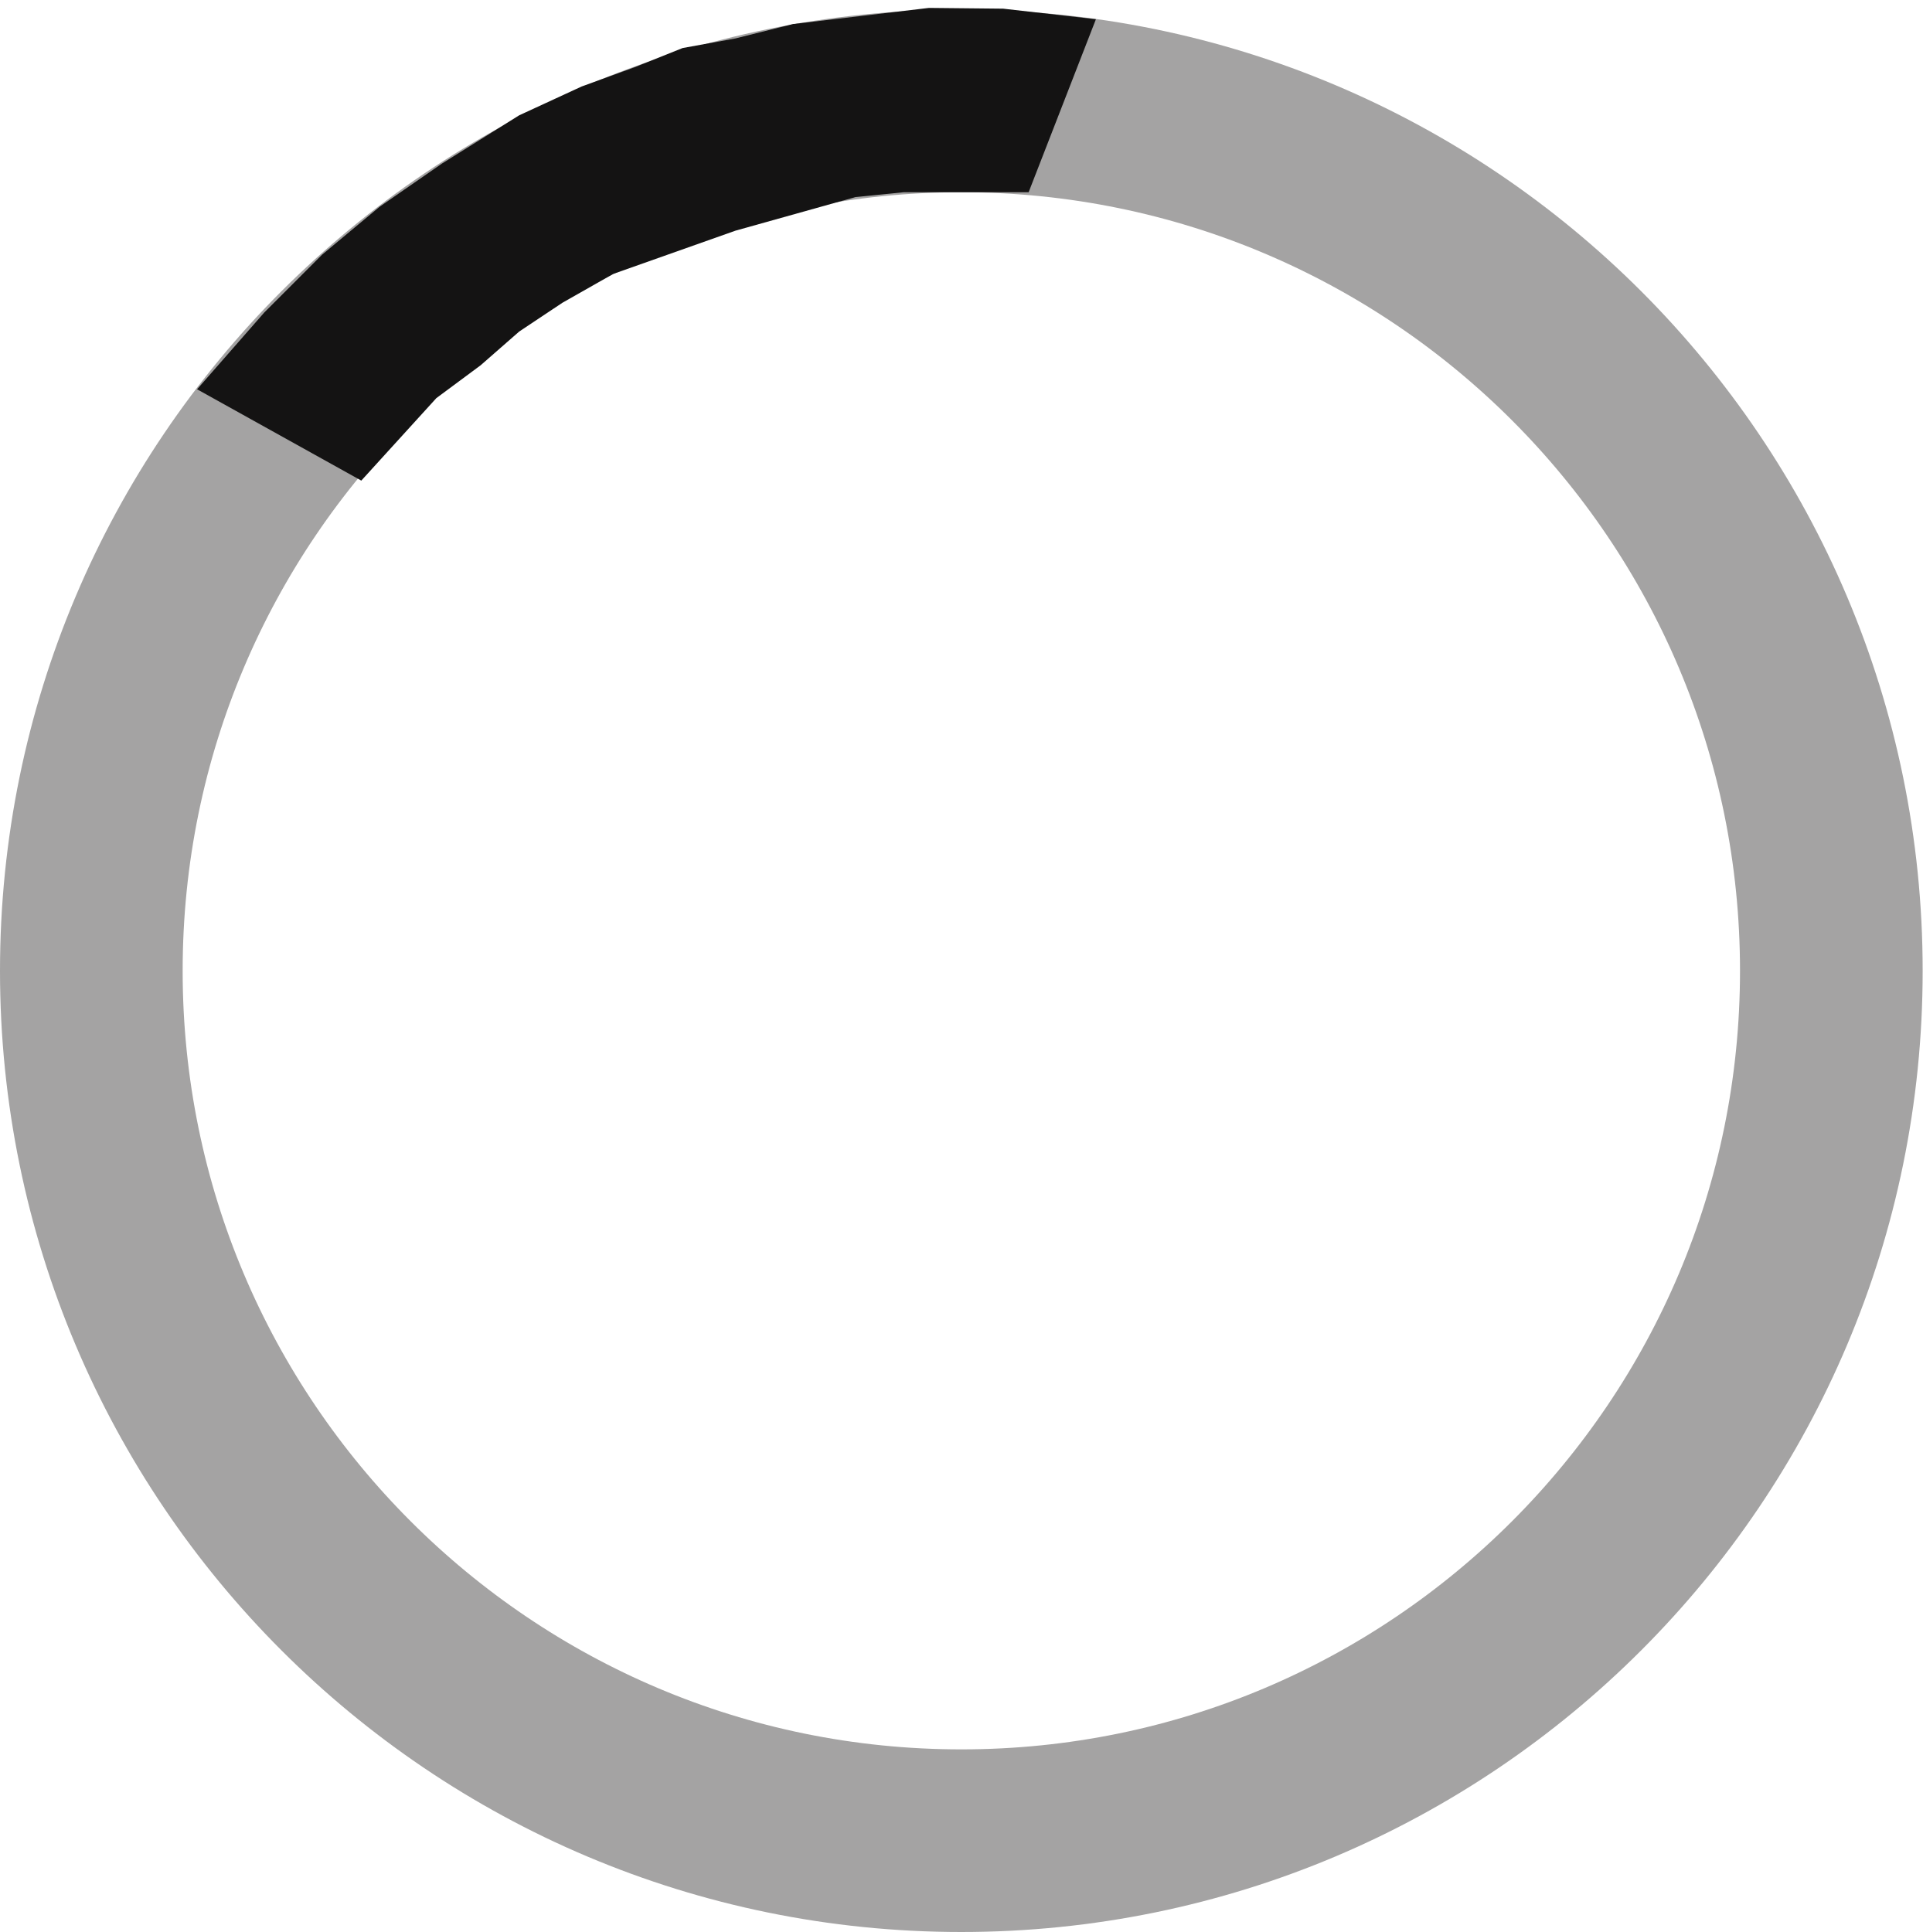
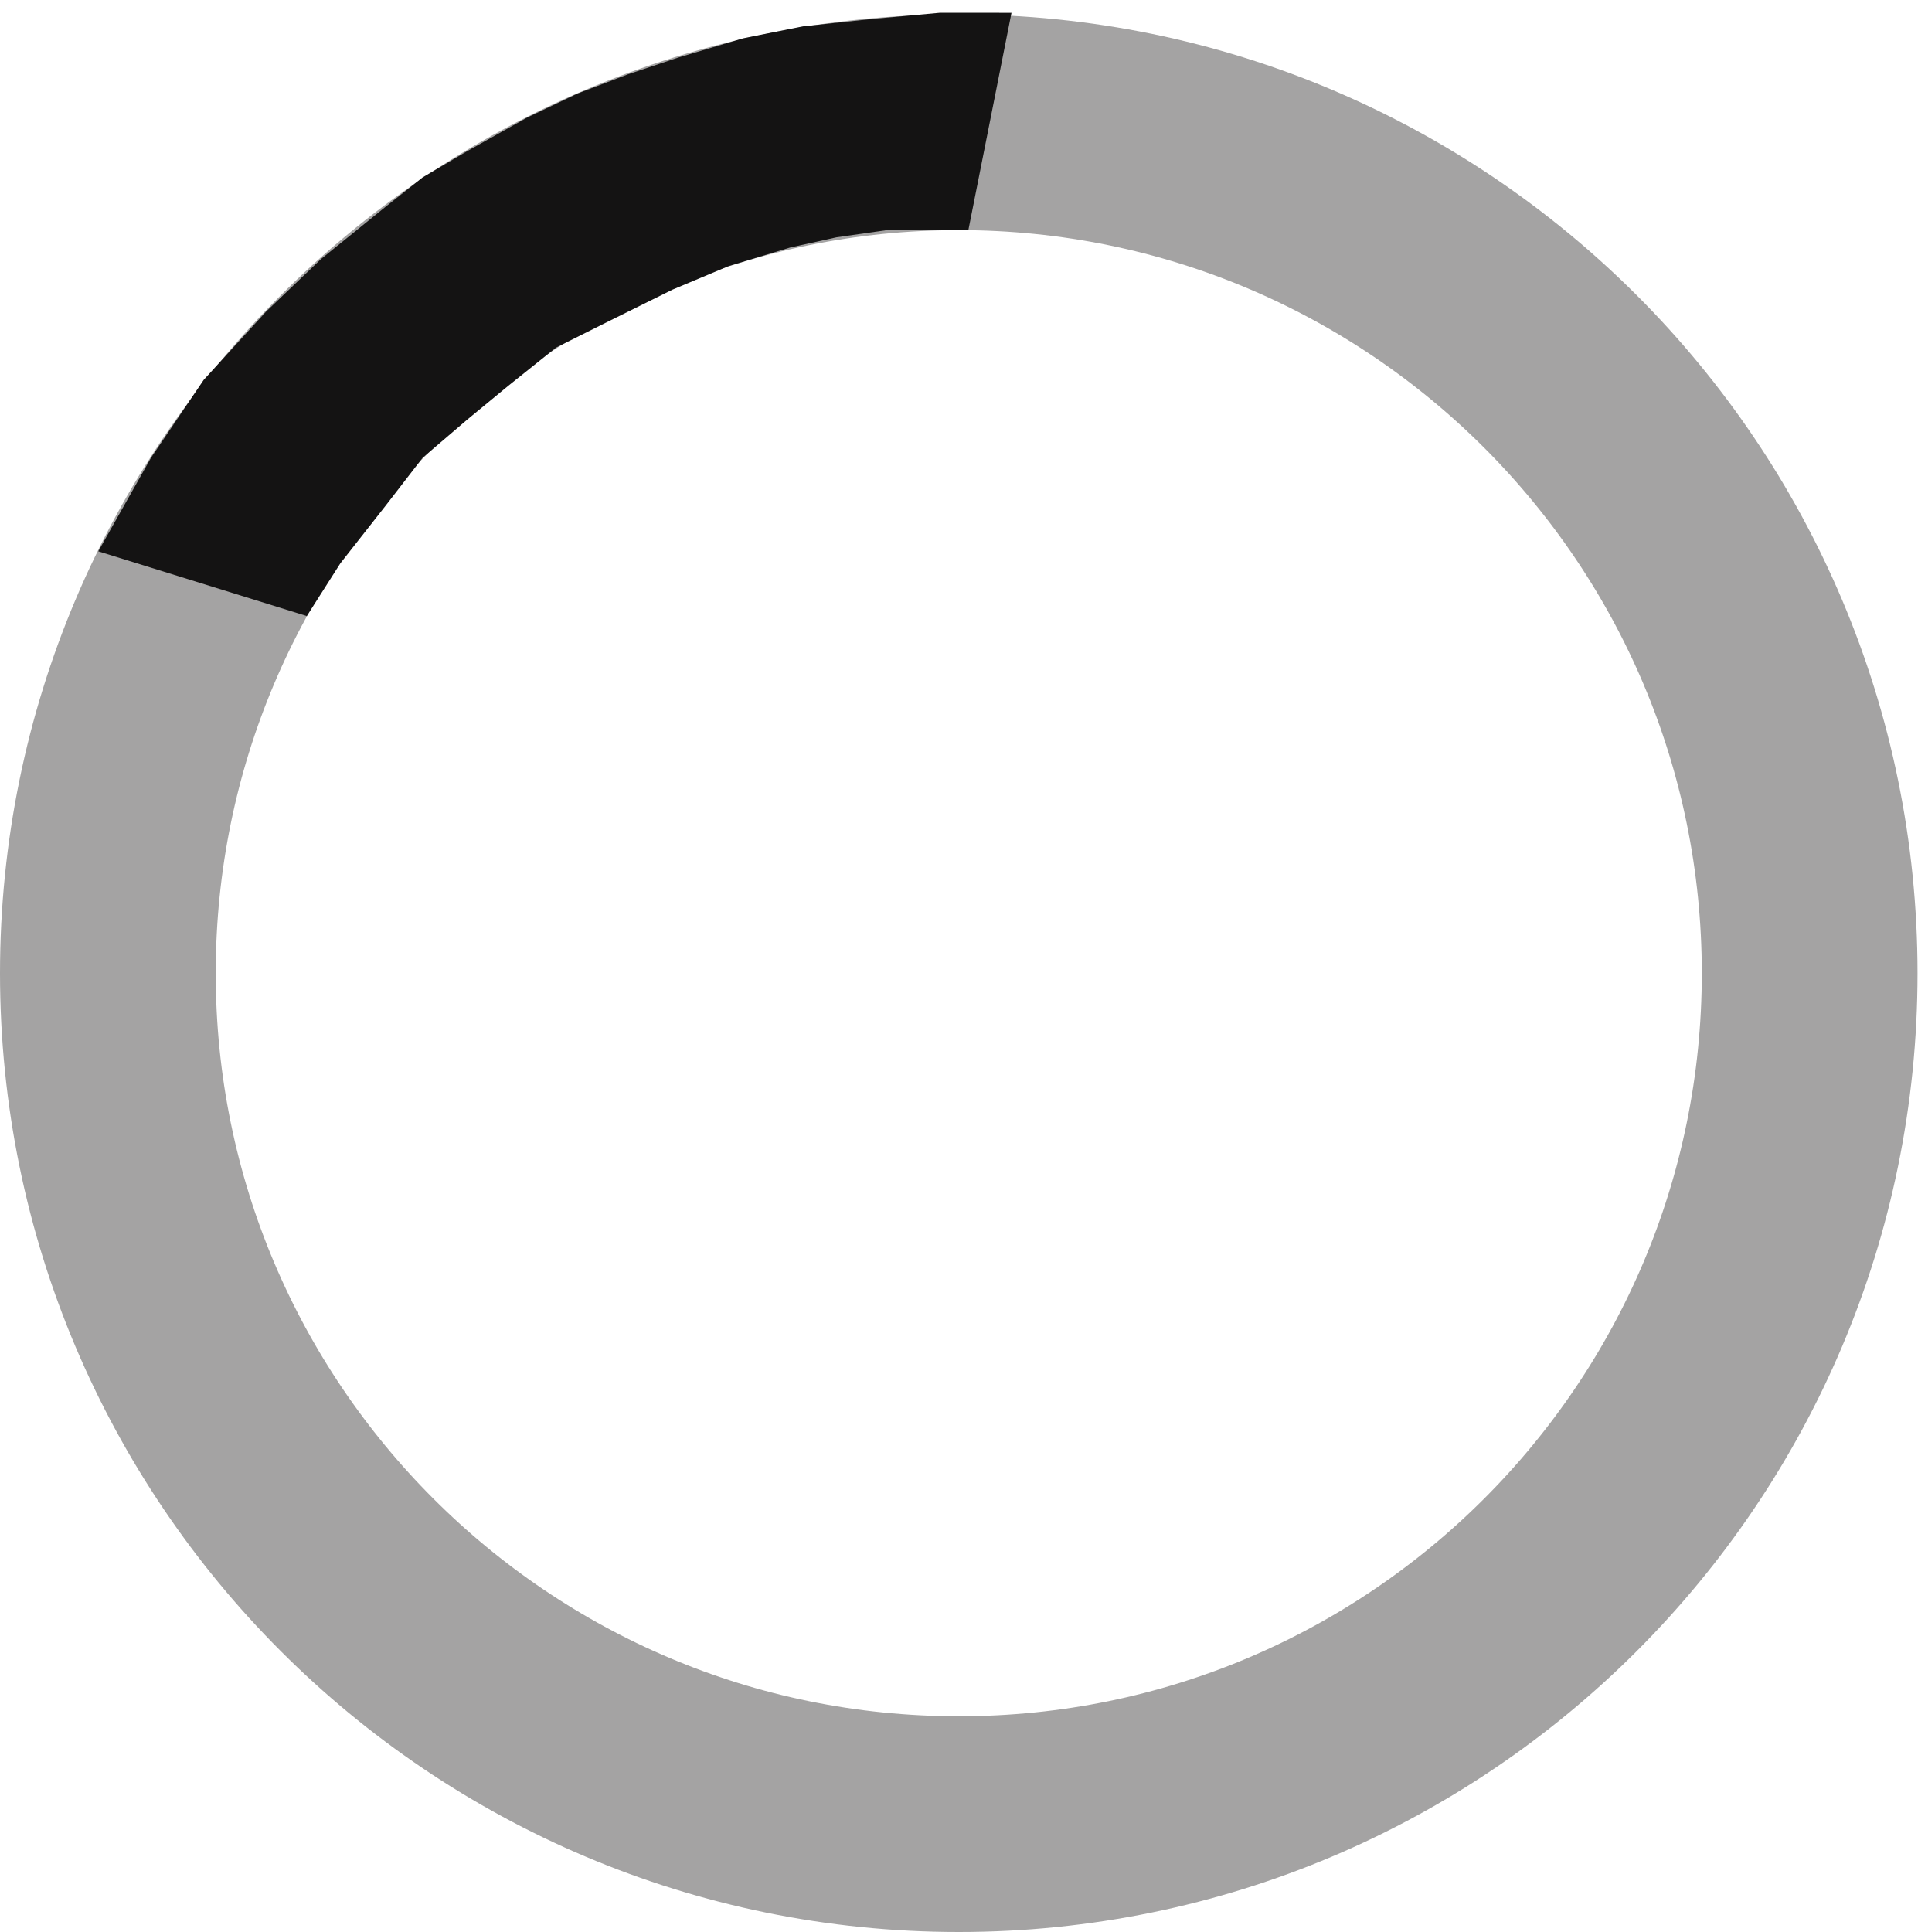
- <svg xmlns="http://www.w3.org/2000/svg" width="200" height="201" viewBox="0 0 200 201" fill="none">
-   <circle cx="100" cy="101" r="90.5" stroke="#A4A3A3" stroke-width="19" />
-   <path d="M96.632 0.823L82.5 2.5L76.5 4L71 5L66 7L60.5 9L54 12L50 14.5L46 17L39.5 21.5L33.5 26.5L27.5 32.5L20.5 40.5L37.584 50L45.392 41.418L50 38L54 34.5L58.5 31.5L63.785 28.5L76.5 24L89 20.5L94 20L99 20L107 20L114 2L104.351 0.902L96.632 0.823Z" fill="#141313" />
+ <svg xmlns="http://www.w3.org/2000/svg" width="400" height="403" viewBox="0 0 400 403" fill="none">
+   <circle cx="200" cy="203" r="177.5" stroke="#A4A3A3" stroke-width="45" />
+   <path d="M196 2.67L181.5 3.999L167.5 5.499L155 7.999L141.5 12L131 15.5L120.5 19.5L110 24.5L97.5 31.5L88.163 37L80.425 43.135L73.713 48.567L67 53.999L55.5 64.999L42.5 79.228L31.5 95.485L20.501 115L64 128.5L71 117.5L80.425 105.5L88.163 95.485L97.5 87.5L106 80.5L116 72.5L127 67L140.262 60.426L152 55.5L164.82 51.63L174.5 49.499L185 47.999L193 47.999L202 47.999L210.999 2.671L205.5 2.67L196 2.67Z" fill="#141313" />
</svg>
